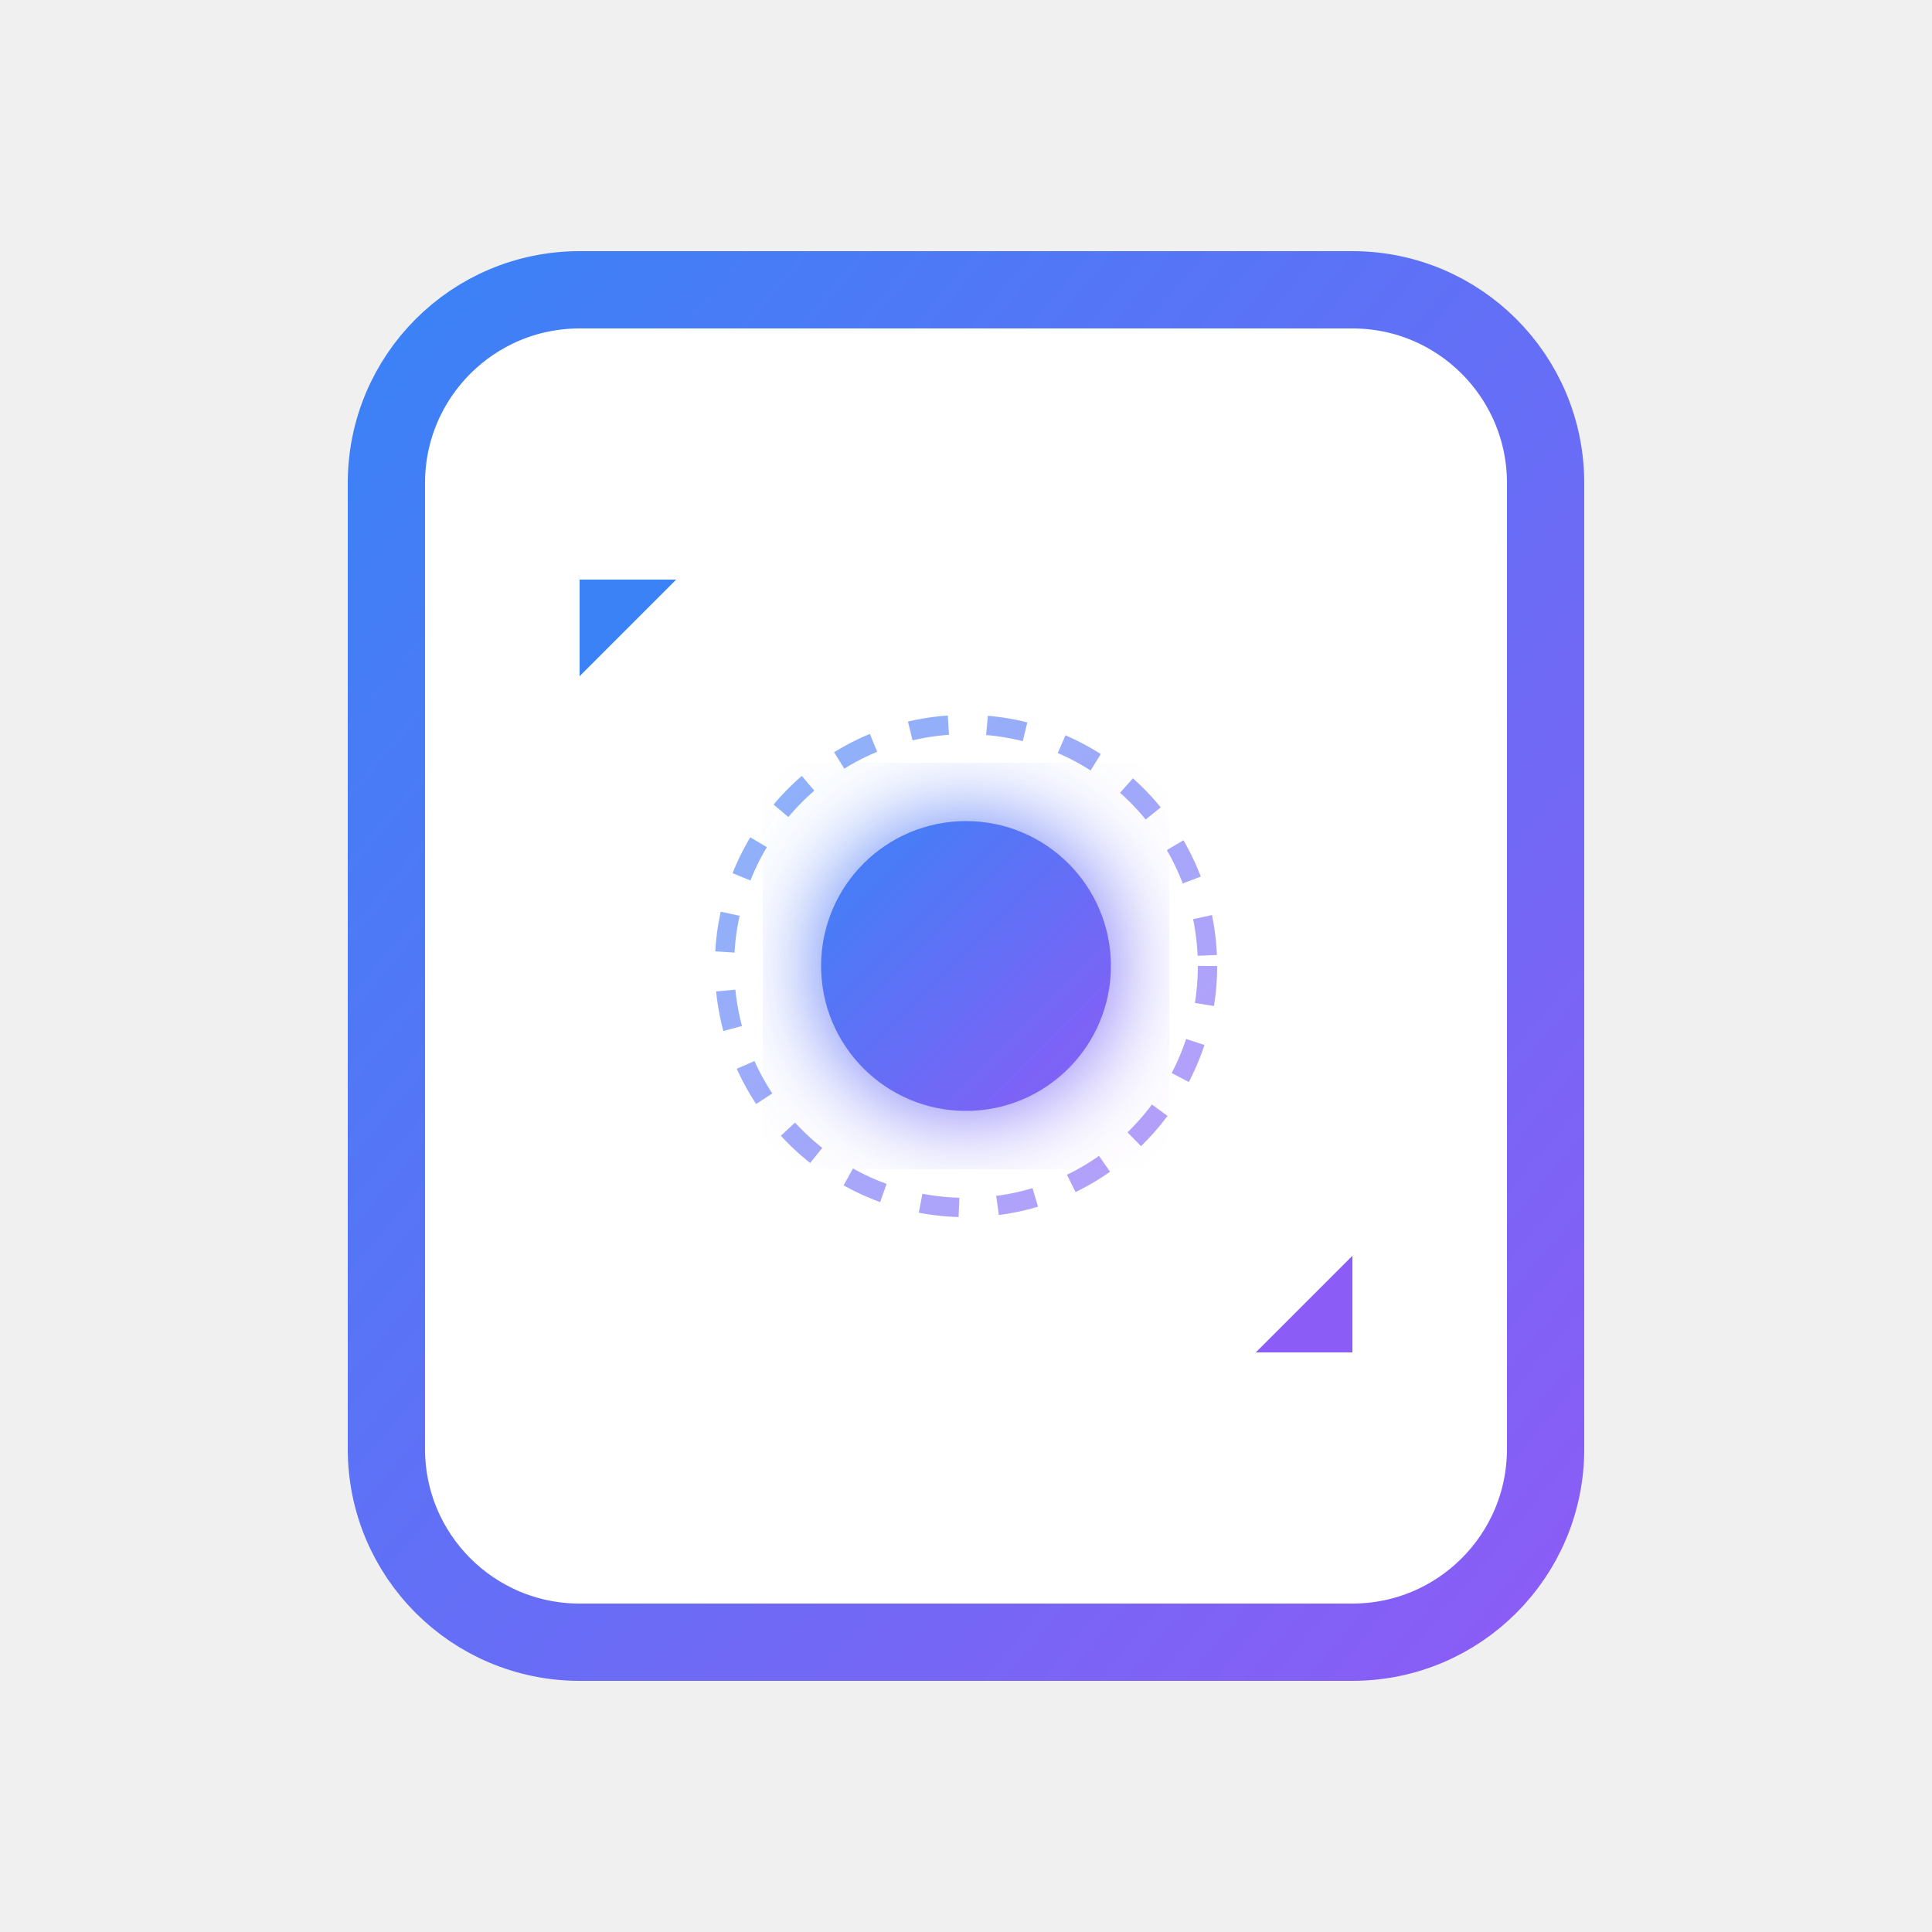
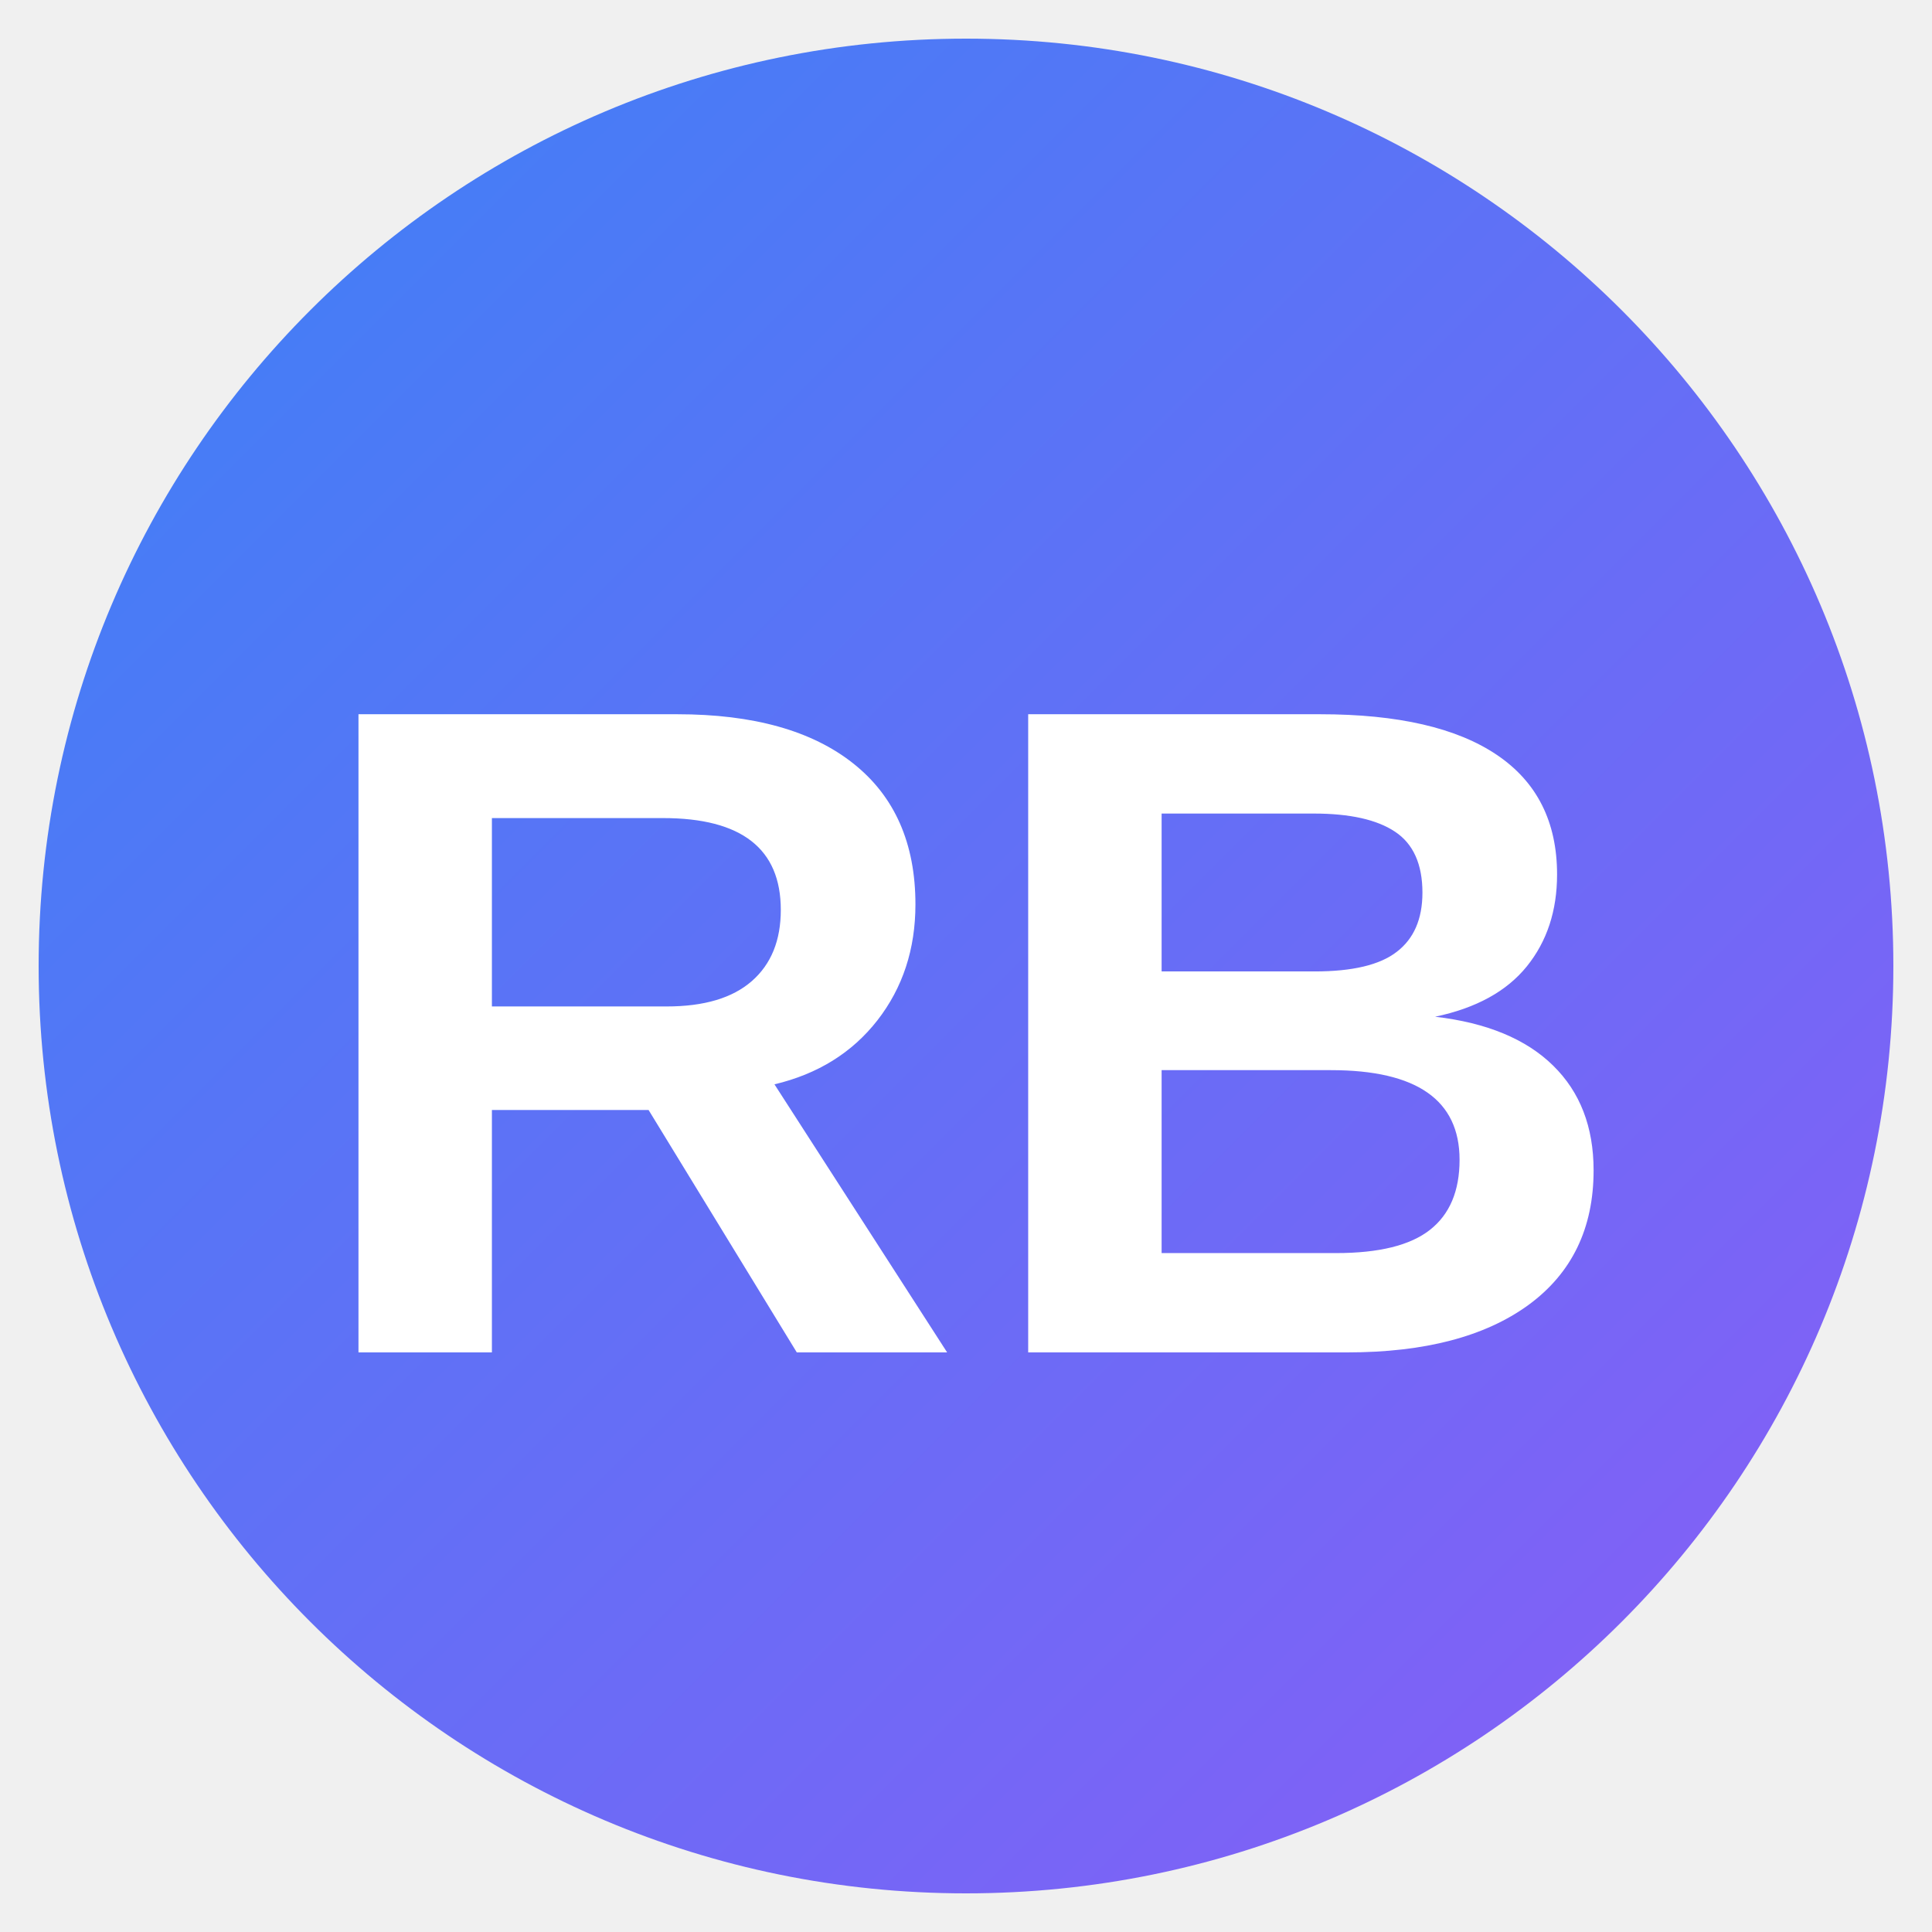
- <svg xmlns="http://www.w3.org/2000/svg" viewBox="0 0 200 200" fill="none">
+ <svg xmlns="http://www.w3.org/2000/svg" viewBox="0 0 100 100">
  <defs>
-     <linearGradient id="mainGradient" x1="0%" y1="0%" x2="100%" y2="100%">
+     <linearGradient id="grad" x1="0%" y1="0%" x2="100%" y2="100%">
      <stop offset="0%" style="stop-color:#3b82f6;stop-opacity:1" />
      <stop offset="100%" style="stop-color:#8b5cf6;stop-opacity:1" />
    </linearGradient>
-     <filter id="glow" x="-20%" y="-20%" width="140%" height="140%">
-       <feGaussianBlur stdDeviation="5" result="blur" />
-       <feComposite in="SourceGraphic" in2="blur" operator="over" />
-     </filter>
  </defs>
-   <rect x="40" y="30" width="120" height="140" rx="20" fill="white" stroke="url(#mainGradient)" stroke-width="8" />
-   <circle cx="100" cy="100" r="15" fill="url(#mainGradient)" filter="url(#glow)" />
-   <circle cx="100" cy="100" r="25" stroke="url(#mainGradient)" stroke-width="2" stroke-dasharray="4 4" opacity="0.6" />
-   <path d="M100 85 L100 60" stroke="url(#mainGradient)" stroke-width="6" stroke-linecap="round" />
-   <path d="M100 115 L100 140" stroke="url(#mainGradient)" stroke-width="6" stroke-linecap="round" />
-   <path d="M85 100 L60 100" stroke="url(#mainGradient)" stroke-width="6" stroke-linecap="round" />
-   <path d="M115 100 L140 100" stroke="url(#mainGradient)" stroke-width="6" stroke-linecap="round" />
-   <path d="M60 60 L70 60 L60 70 Z" fill="#3b82f6" />
-   <path d="M140 140 L130 140 L140 130 Z" fill="#8b5cf6" />
+   <circle cx="50" cy="50" r="48" fill="url(#grad)" />
+   <text x="50" y="70" font-family="Arial, sans-serif" font-size="48" font-weight="bold" fill="white" text-anchor="middle">RB</text>
</svg>
